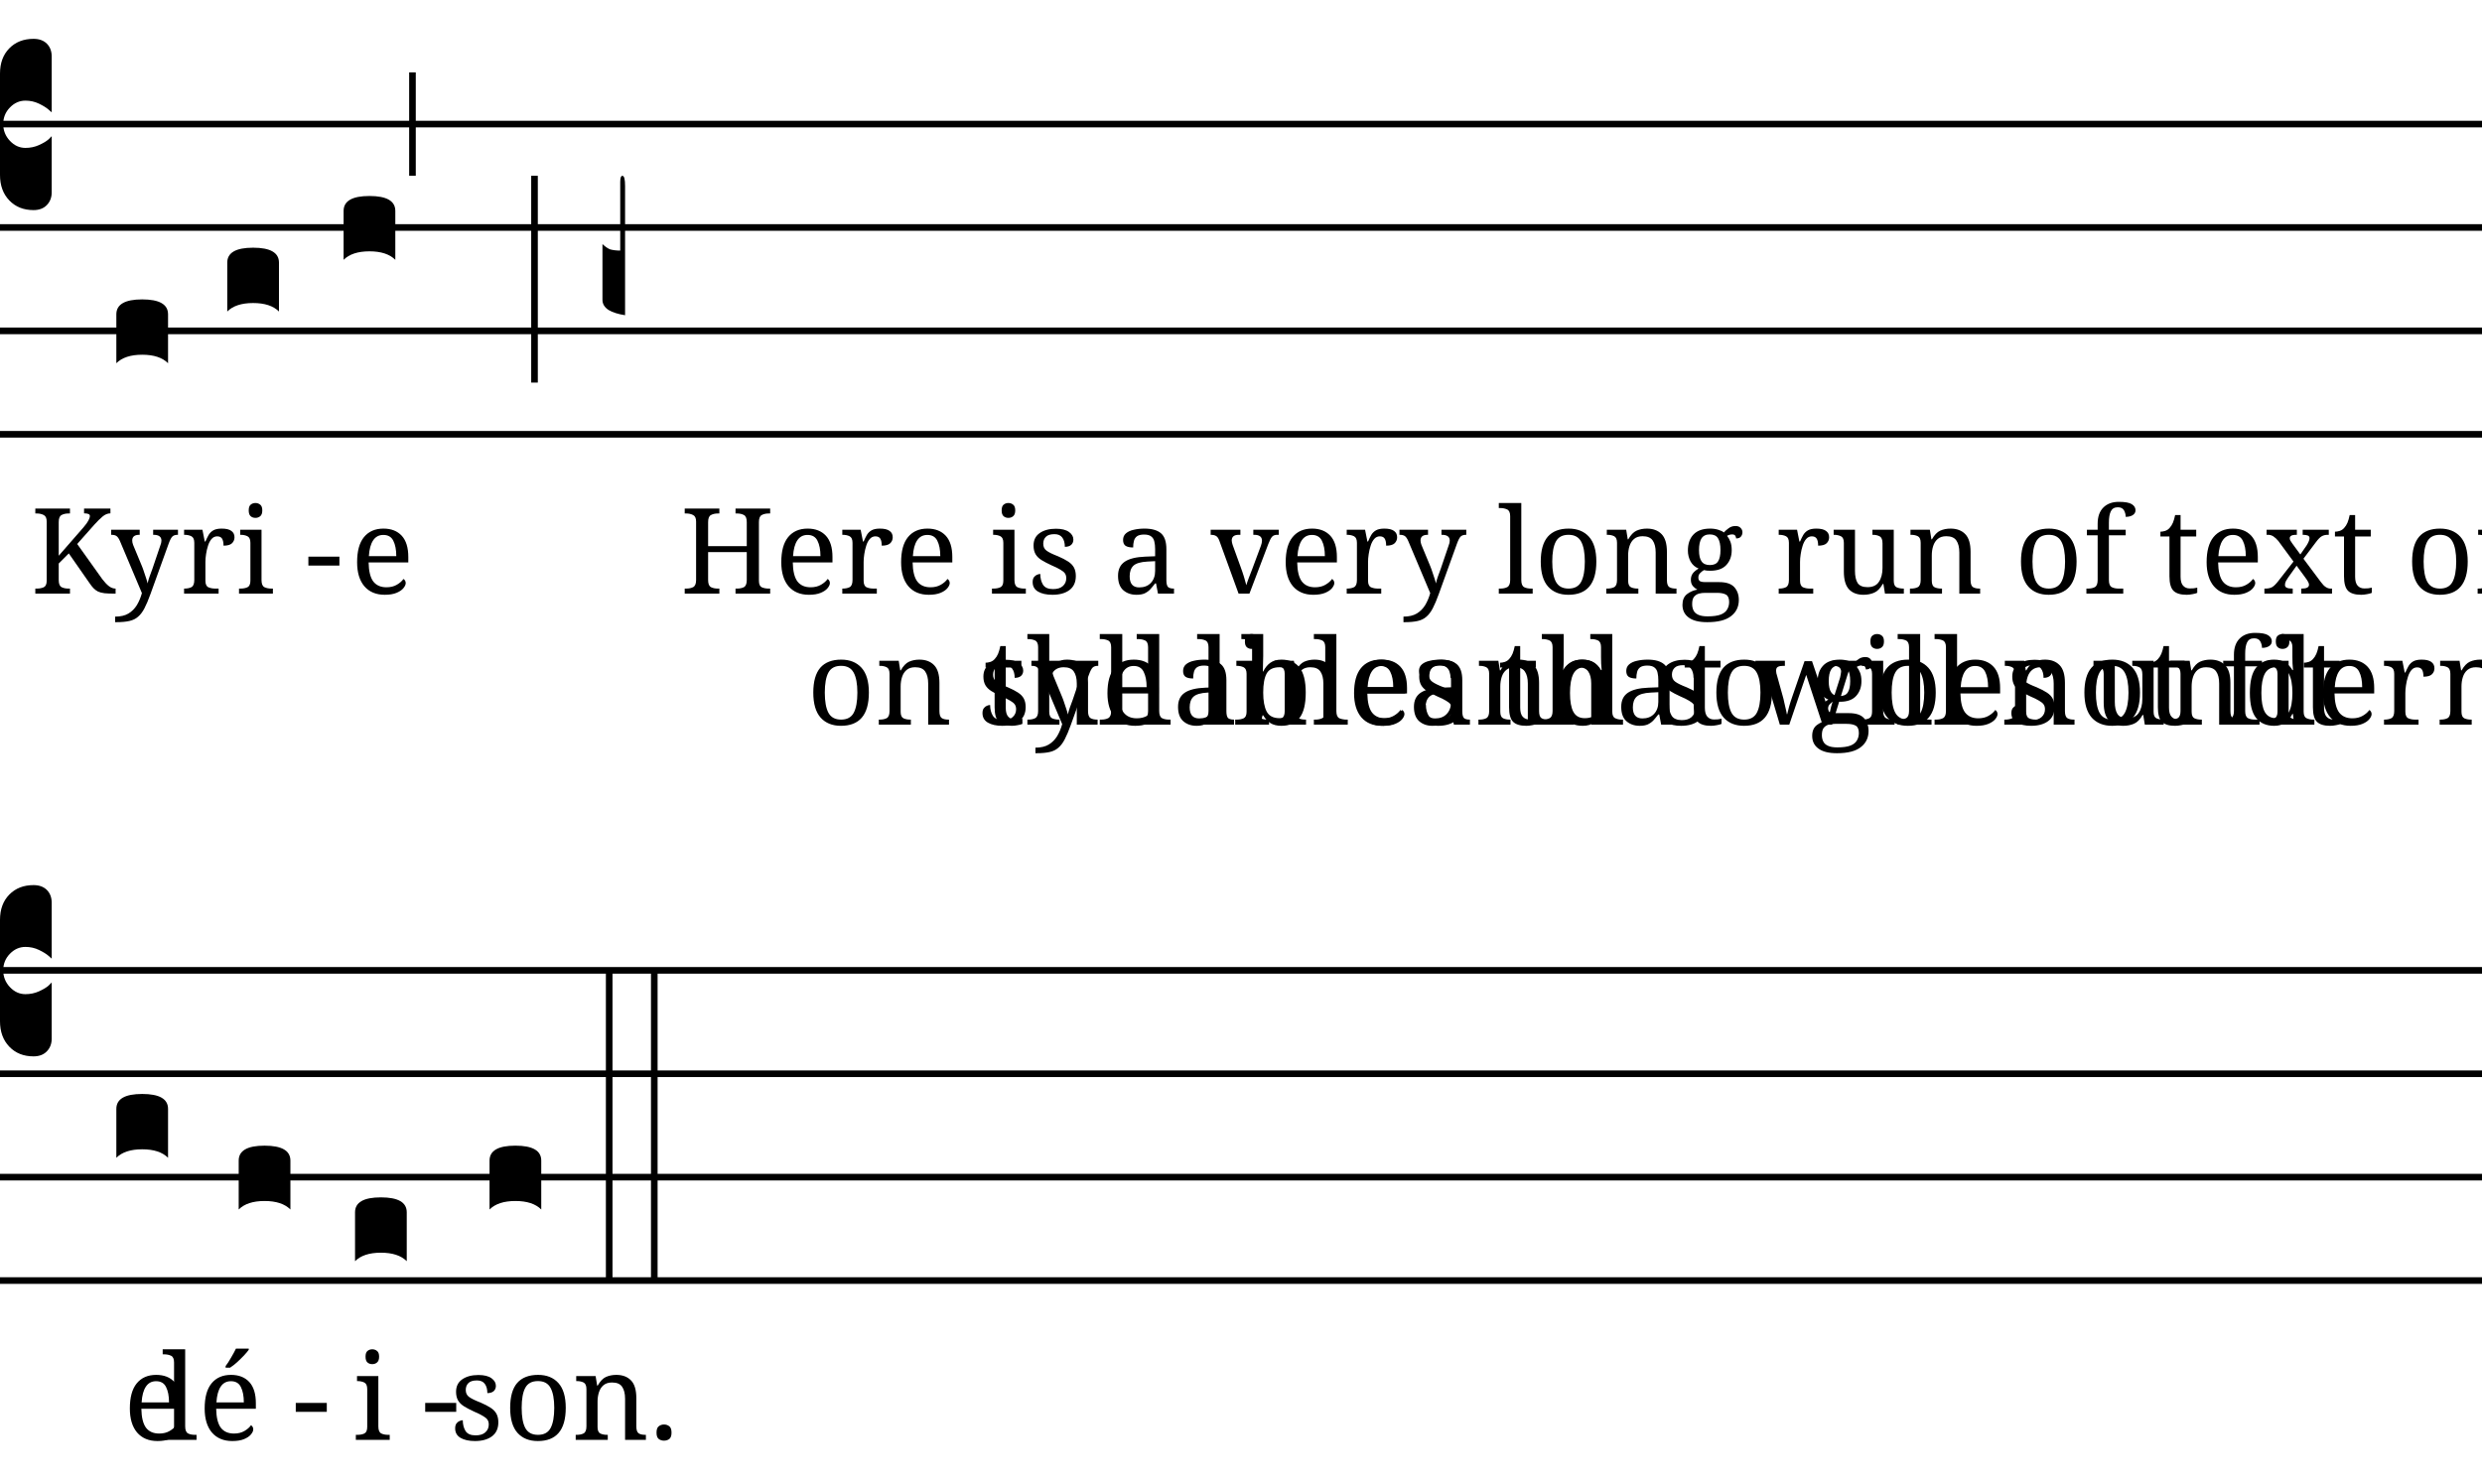
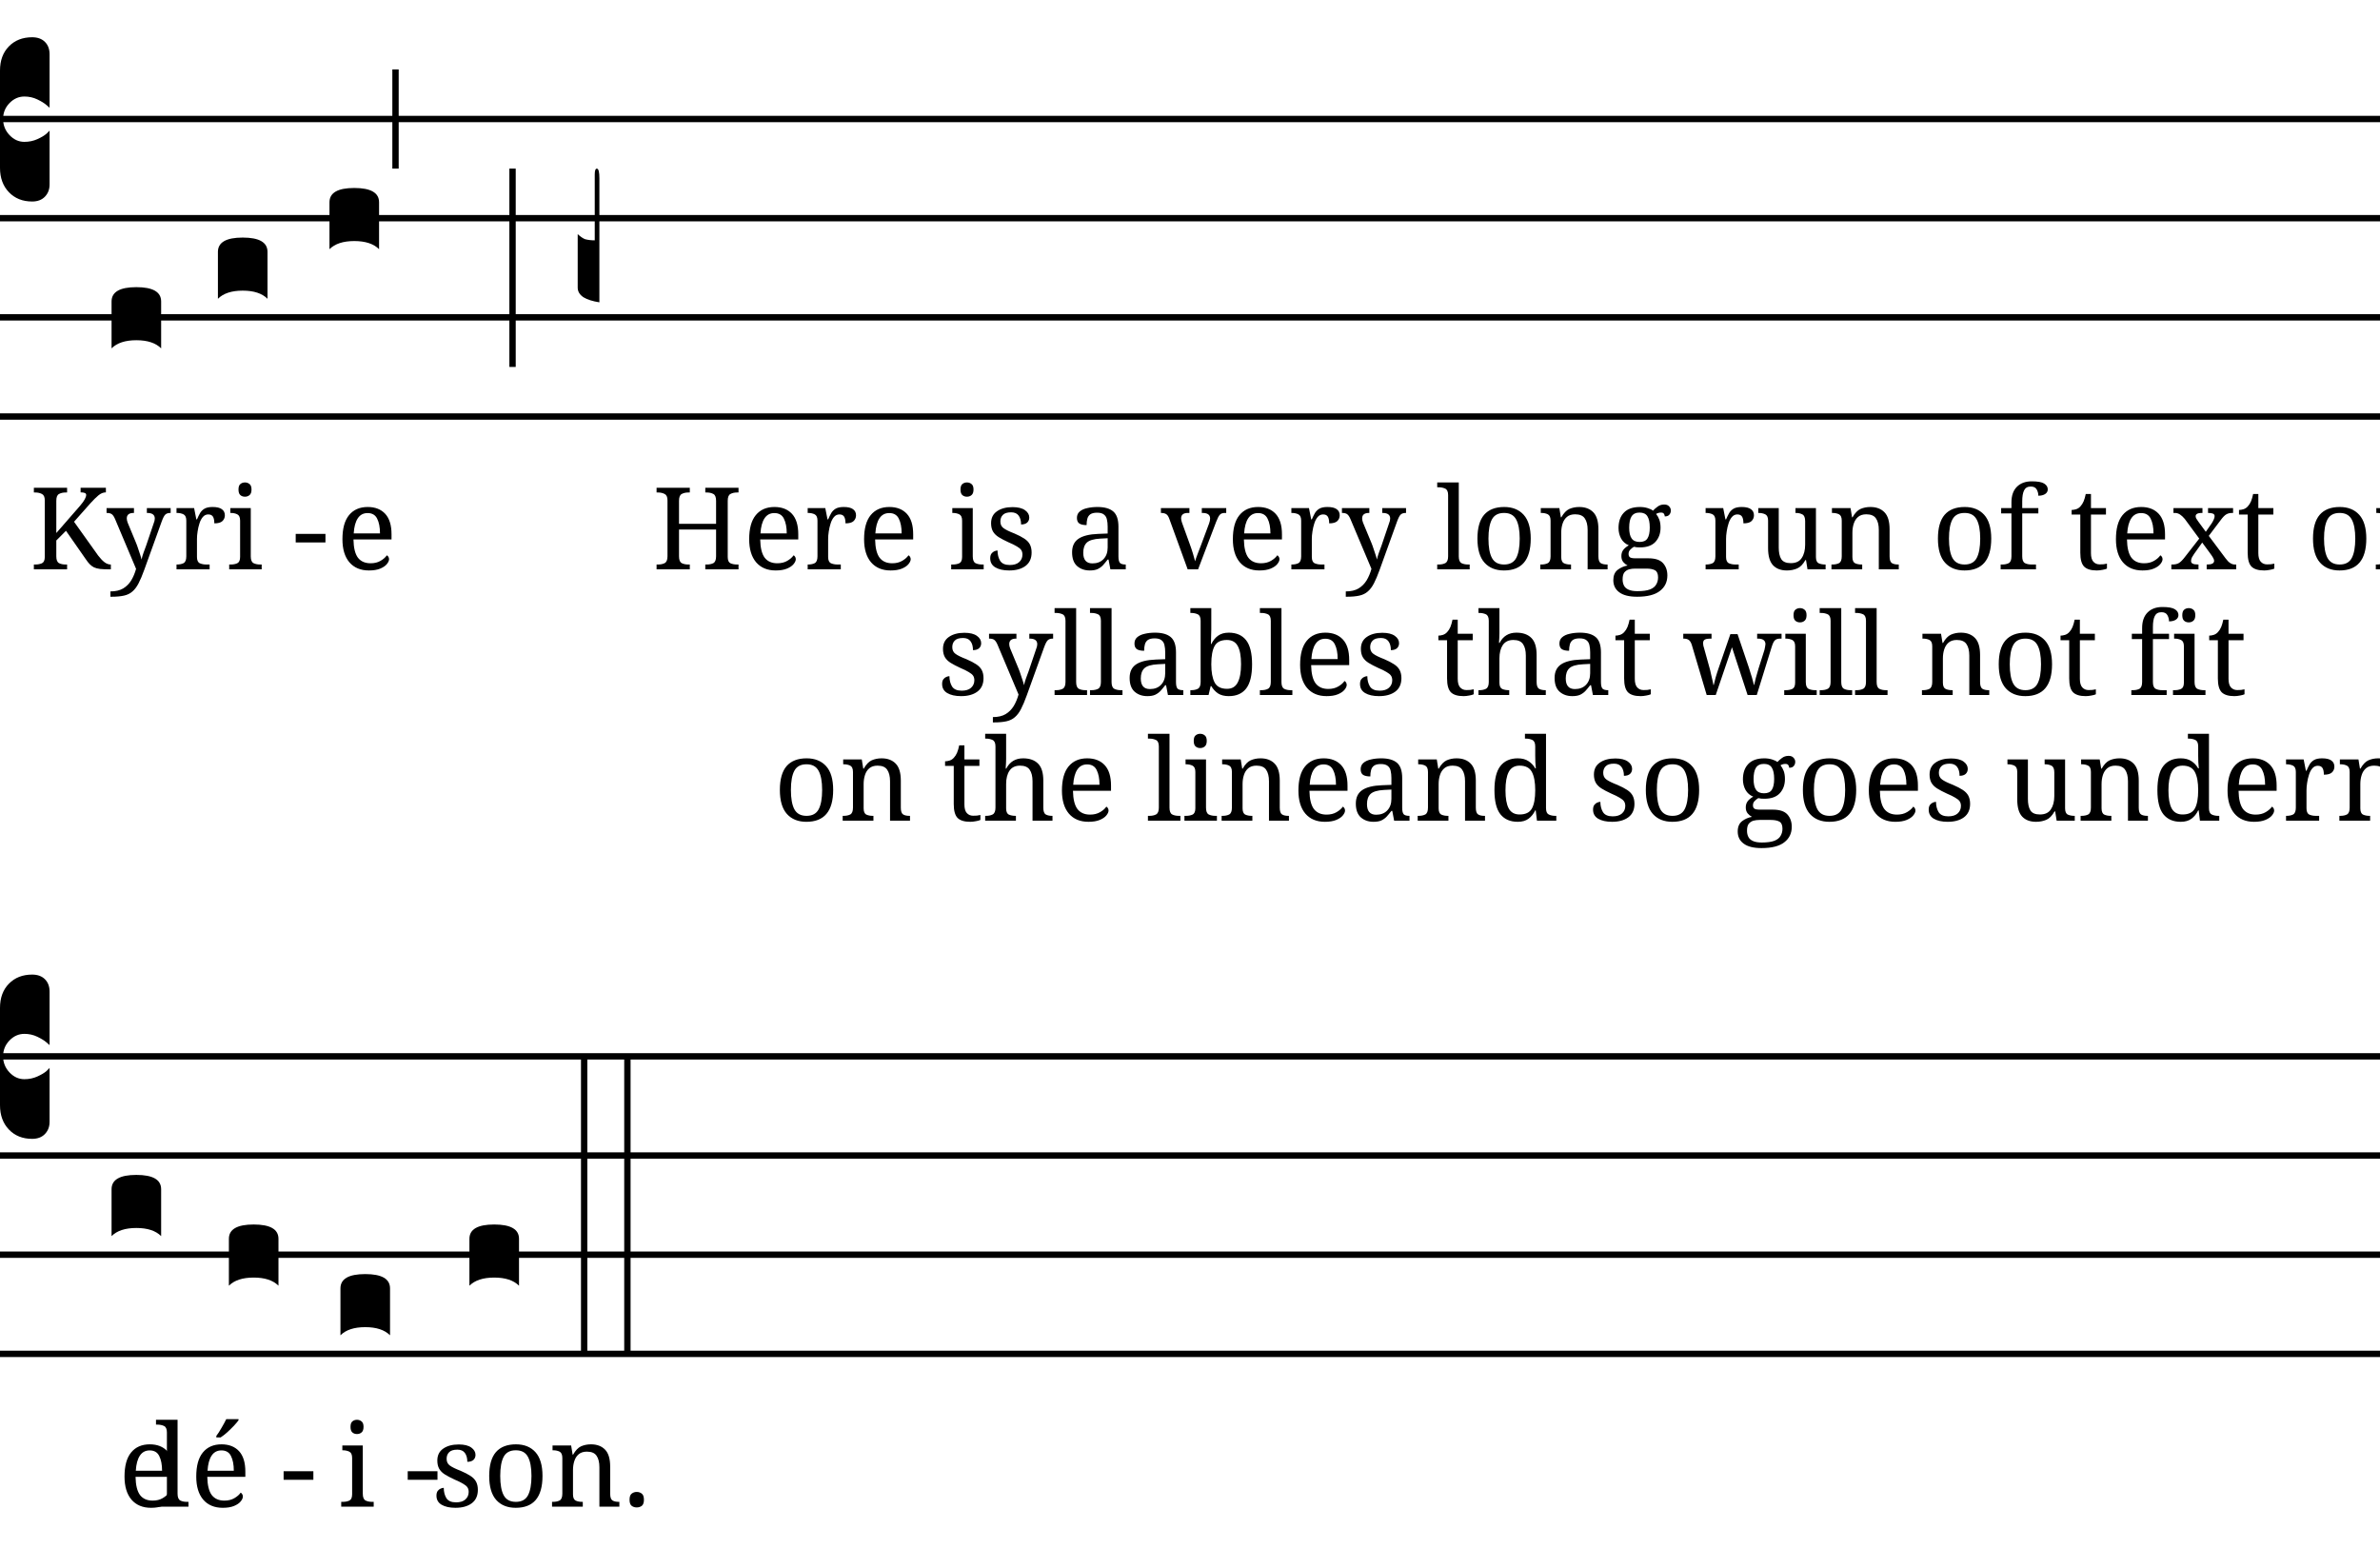
- <svg xmlns="http://www.w3.org/2000/svg" xmlns:xlink="http://www.w3.org/1999/xlink" version="1.1" class="Exsurge ChantScore" width="300" height="179.395" viewBox="0 0 300 179.395">
+ <svg xmlns="http://www.w3.org/2000/svg" xmlns:xlink="http://www.w3.org/1999/xlink" version="1.1" class="Exsurge ChantScore" width="300" height="195.235" viewBox="0 0 300 195.235">
  <g>
    <defs>
      <g id="PunctumQuadratum" class="glyph" transform="scale(0.0625)">
        <path d="M0-60.906c33.333 0 50 9.635 50 28.906v94.53C39.062 51.595 22.396 46.126 0 46.126s-39.063 5.47-50 16.406V-32c0-19.27 16.667-28.906 50-28.906z">
</path>
      </g>
      <g id="None" class="glyph" transform="scale(0.0625)">
        <g>
</g>
      </g>
      <g id="DoClef" class="glyph" transform="scale(0.0625)">
        <path d="M0 98.406V-97.688C0-118 5.99-134.275 17.97-146.516c11.978-12.24 27.603-18.36 46.874-18.36 10.937 0 19.53 3.126 25.78 9.376s9.376 14.583 9.376 25v107.813l-6.25-5.47c-4.167-3.645-10.287-7.42-18.36-11.327-8.072-3.907-16.796-5.86-26.17-5.86-11.46 0-21.486 4.427-30.08 13.282-8.593 8.854-12.89 19.53-12.89 32.03s4.297 23.308 12.89 32.423c8.594 9.115 18.62 13.672 30.08 13.672 9.374 0 18.098-1.822 26.17-5.468 8.073-3.646 14.193-7.292 18.36-10.938l6.25-6.25V132c0 9.896-3.125 18.1-9.375 24.61-6.25 6.51-14.844 9.765-25.78 9.765-19.272 0-34.897-6.25-46.876-18.75C5.99 135.125 0 118.72 0 98.405z">
</path>
      </g>
      <g id="CustosShort" class="glyph" transform="scale(0.0625)">
        <path d="M34.375-188.125c0-8.333 1.563-12.24 4.688-11.72 3.125.522 4.687 7.033 4.687 19.532v250c-13.542-2.083-24.22-5.468-32.03-10.156C3.905 54.324 0 47.813 0 40V-67.813c5.73 5.21 10.677 8.594 14.844 10.157 5.73 1.562 12.24 2.344 19.53 2.343v-132.812z">
</path>
      </g>
      <style>svg.Exsurge .supertitle{fill:#000;font-family:'Fake', serif;font-size:18.667px;font-kerning:normal}svg.Exsurge .title{fill:#000;font-family:'Fake', serif;font-size:24px;font-kerning:normal}svg.Exsurge .subtitle{fill:#000;font-family:'Fake', serif;font-size:16px;font-kerning:normal}svg.Exsurge .textLeftRight{fill:#000;font-family:'Fake', serif;font-size:14.4px;font-kerning:normal}svg.Exsurge .annotation{fill:#000;font-family:'Fake', serif;font-size:10.667px;font-kerning:normal}svg.Exsurge .dropCap{fill:#000;font-family:'Fake', serif;font-size:64px;font-kerning:normal}svg.Exsurge .aboveLinesText{fill:#000;font-family:'Fake', serif;font-size:16px;font-kerning:normal}svg.Exsurge .choralSign{fill:#000;font-family:'Fake', serif;font-size:9.375px;font-kerning:normal}svg.Exsurge .lyric{fill:#000;font-family:'Fake', serif;font-size:14.4px;font-kerning:normal}svg.Exsurge .translation{fill:#000;font-family:'Fake', serif;font-size:12px;font-kerning:normal}</style>
    </defs>
    <g class="Titles">
</g>
    <g class="chantLine" transform="translate(0,58.75)" element-index="0">
      <g class="staffLines">
        <line x1="0" y1="-43.75" x2="300" y2="-43.75" stroke="#000" stroke-width="0.8" class="staffLine">
</line>
        <line x1="0" y1="-31.25" x2="300" y2="-31.25" stroke="#000" stroke-width="0.8" class="staffLine">
</line>
        <line x1="0" y1="-18.75" x2="300" y2="-18.75" stroke="#000" stroke-width="0.8" class="staffLine">
</line>
        <line x1="0" y1="-6.25" x2="300" y2="-6.25" stroke="#000" stroke-width="0.8" class="staffLine">
</line>
      </g>
      <g class="ChantNotationElement DoClef" transform="translate(0,0)">
        <use xlink:href="#DoClef" class="" source-index="1" element-index="-1" x="0" y="-43.75">
</use>
      </g>
      <g class="ChantNotationElement Punctum" transform="translate(14.0625,0)">
        <text source-index="5" x="-10.339" y="13.012" class="lyric" text-anchor="start" style="">
          <tspan source-index="0" style="">Ky</tspan>
        </text>
        <use xlink:href="#PunctumQuadratum" class=" note" source-index="8" element-index="0" id="note-1" x="3.125" y="-18.75">
</use>
      </g>
      <g class="ChantNotationElement Punctum" transform="translate(27.4689,0)">
        <text source-index="10" x="-5.688" y="13.012" class="lyric" text-anchor="start" style="">
          <tspan source-index="0" style="">ri</tspan>
          <tspan source-index="0" style="">-</tspan>
        </text>
        <use xlink:href="#PunctumQuadratum" class=" note" source-index="13" element-index="1" id="note-2" x="3.125" y="-25">
</use>
      </g>
      <g class="ChantNotationElement Punctum" transform="translate(41.5314,0)">
        <text source-index="15" x="0.835" y="13.012" class="lyric" text-anchor="start" style="">
          <tspan source-index="0" style="">e</tspan>
        </text>
        <use xlink:href="#PunctumQuadratum" class=" note" source-index="17" element-index="2" id="note-3" x="3.125" y="-31.25">
</use>
      </g>
      <g class="ChantNotationElement QuarterBar" transform="translate(49.4549,0)">
        <rect x="0" y="-50" width="0.8" height="12.5" fill="#000" class="dividerLine" source-index="21" element-index="3" source="[object Object]">
</rect>
      </g>
      <g class="ChantNotationElement TextOnly" transform="translate(290.1216,0)">
        <text source-index="24" x="-238.193" y="13.012" class="lyric" text-anchor="start" style="">
          <tspan source-index="0" style="xOffset: 30.286;" x="-207.907">Here is a very long run of text only</tspan>
          <tspan source-index="0" style="xOffset: 66.185;newLine: true;" dy="1.1em" x="-172.008">syllables that will not fit</tspan>
        </text>
        <use xlink:href="#None" class="" source-index="89" element-index="4" x="0" y="0">
</use>
      </g>
      <g class="ChantNotationElement TextOnly" transform="translate(147.8928,0)">
-         <text source-index="91" x="-50.386" y="28.852" class="lyric" text-anchor="start" style="">
+         <text source-index="91" x="-50.386" y="44.692" class="lyric" text-anchor="start" style="">
          <tspan source-index="0" style="">on the line</tspan>
        </text>
        <use xlink:href="#None" class="" source-index="103" element-index="5" x="0" y="0">
</use>
      </g>
      <g class="ChantNotationElement TextOnly" transform="translate(237.864,0)">
-         <text source-index="105" x="-67.68" y="28.852" class="lyric" text-anchor="start" style="">
+         <text source-index="105" x="-67.68" y="44.692" class="lyric" text-anchor="start" style="">
          <tspan source-index="0" style="">and so goes underneath</tspan>
        </text>
        <use xlink:href="#None" class="" source-index="128" element-index="6" x="0" y="0">
</use>
      </g>
      <g class="ChantNotationElement HalfBar" transform="translate(64.2064,0)">
        <rect x="0" y="-37.5" width="0.8" height="25" fill="#000" class="dividerLine" source-index="131" element-index="7" source="[object Object]">
</rect>
      </g>
      <g class="ChantNotationElement Custos" transform="translate(72.8189,0)">
        <use xlink:href="#CustosShort" class="" x="0" y="-25">
</use>
      </g>
    </g>
-     <g class="chantLine" transform="translate(0,161.055)" element-index="1">
+     <g class="chantLine" transform="translate(0,176.895)" element-index="1">
      <g class="staffLines">
        <line x1="0" y1="-43.75" x2="300" y2="-43.75" stroke="#000" stroke-width="0.8" class="staffLine">
</line>
        <line x1="0" y1="-31.25" x2="300" y2="-31.25" stroke="#000" stroke-width="0.8" class="staffLine">
</line>
        <line x1="0" y1="-18.75" x2="300" y2="-18.75" stroke="#000" stroke-width="0.8" class="staffLine">
</line>
        <line x1="0" y1="-6.25" x2="300" y2="-6.25" stroke="#000" stroke-width="0.8" class="staffLine">
</line>
      </g>
      <g class="ChantNotationElement DoClef" transform="translate(0,0)">
        <use xlink:href="#DoClef" class="" source-index="1" element-index="-1" x="0" y="-43.75">
</use>
      </g>
      <g class="ChantNotationElement Punctum" transform="translate(14.0625,0)">
        <text source-index="134" x="0.835" y="13.012" class="lyric" text-anchor="start" style="">
          <tspan source-index="0" style="">e</tspan>
        </text>
        <use xlink:href="#PunctumQuadratum" class=" note" source-index="136" element-index="8" id="note-4" x="3.125" y="-25">
</use>
      </g>
      <g class="ChantNotationElement Punctum" transform="translate(28.8513,0)">
        <text source-index="138" x="-9.374" y="13.012" class="lyric" text-anchor="start" style="">
          <tspan source-index="0" style="">lé</tspan>
          <tspan source-index="0" style="">-</tspan>
        </text>
        <use xlink:href="#PunctumQuadratum" class=" note" source-index="141" element-index="9" id="note-5" x="3.125" y="-18.75">
</use>
      </g>
      <g class="ChantNotationElement Punctum" transform="translate(42.9138,0)">
        <text source-index="143" x="-0.23" y="13.012" class="lyric" text-anchor="start" style="">
          <tspan source-index="0" style="">i</tspan>
          <tspan source-index="0" style="">-</tspan>
        </text>
        <use xlink:href="#PunctumQuadratum" class=" note" source-index="145" element-index="10" id="note-6" x="3.125" y="-12.5">
</use>
      </g>
      <g class="ChantNotationElement Punctum" transform="translate(59.1714,0)">
        <text source-index="147" x="-4.795" y="13.012" class="lyric" text-anchor="start" style="">
          <tspan source-index="0" style="">son.</tspan>
        </text>
        <use xlink:href="#PunctumQuadratum" class=" note" source-index="152" element-index="11" id="note-7" x="3.125" y="-18.75">
</use>
      </g>
      <g class="ChantNotationElement DoubleBar" transform="translate(73.2339,0)">
        <rect x="0" y="-43.75" width="0.8" height="37.5" fill="#000" class="dividerLine" source-index="156" element-index="12" source="[object Object]">
</rect>
        <rect x="5.45" y="-43.75" width="0.8" height="37.5" fill="#000" class="dividerLine" source-index="156" element-index="12" source="[object Object]">
</rect>
      </g>
    </g>
  </g>
</svg>
